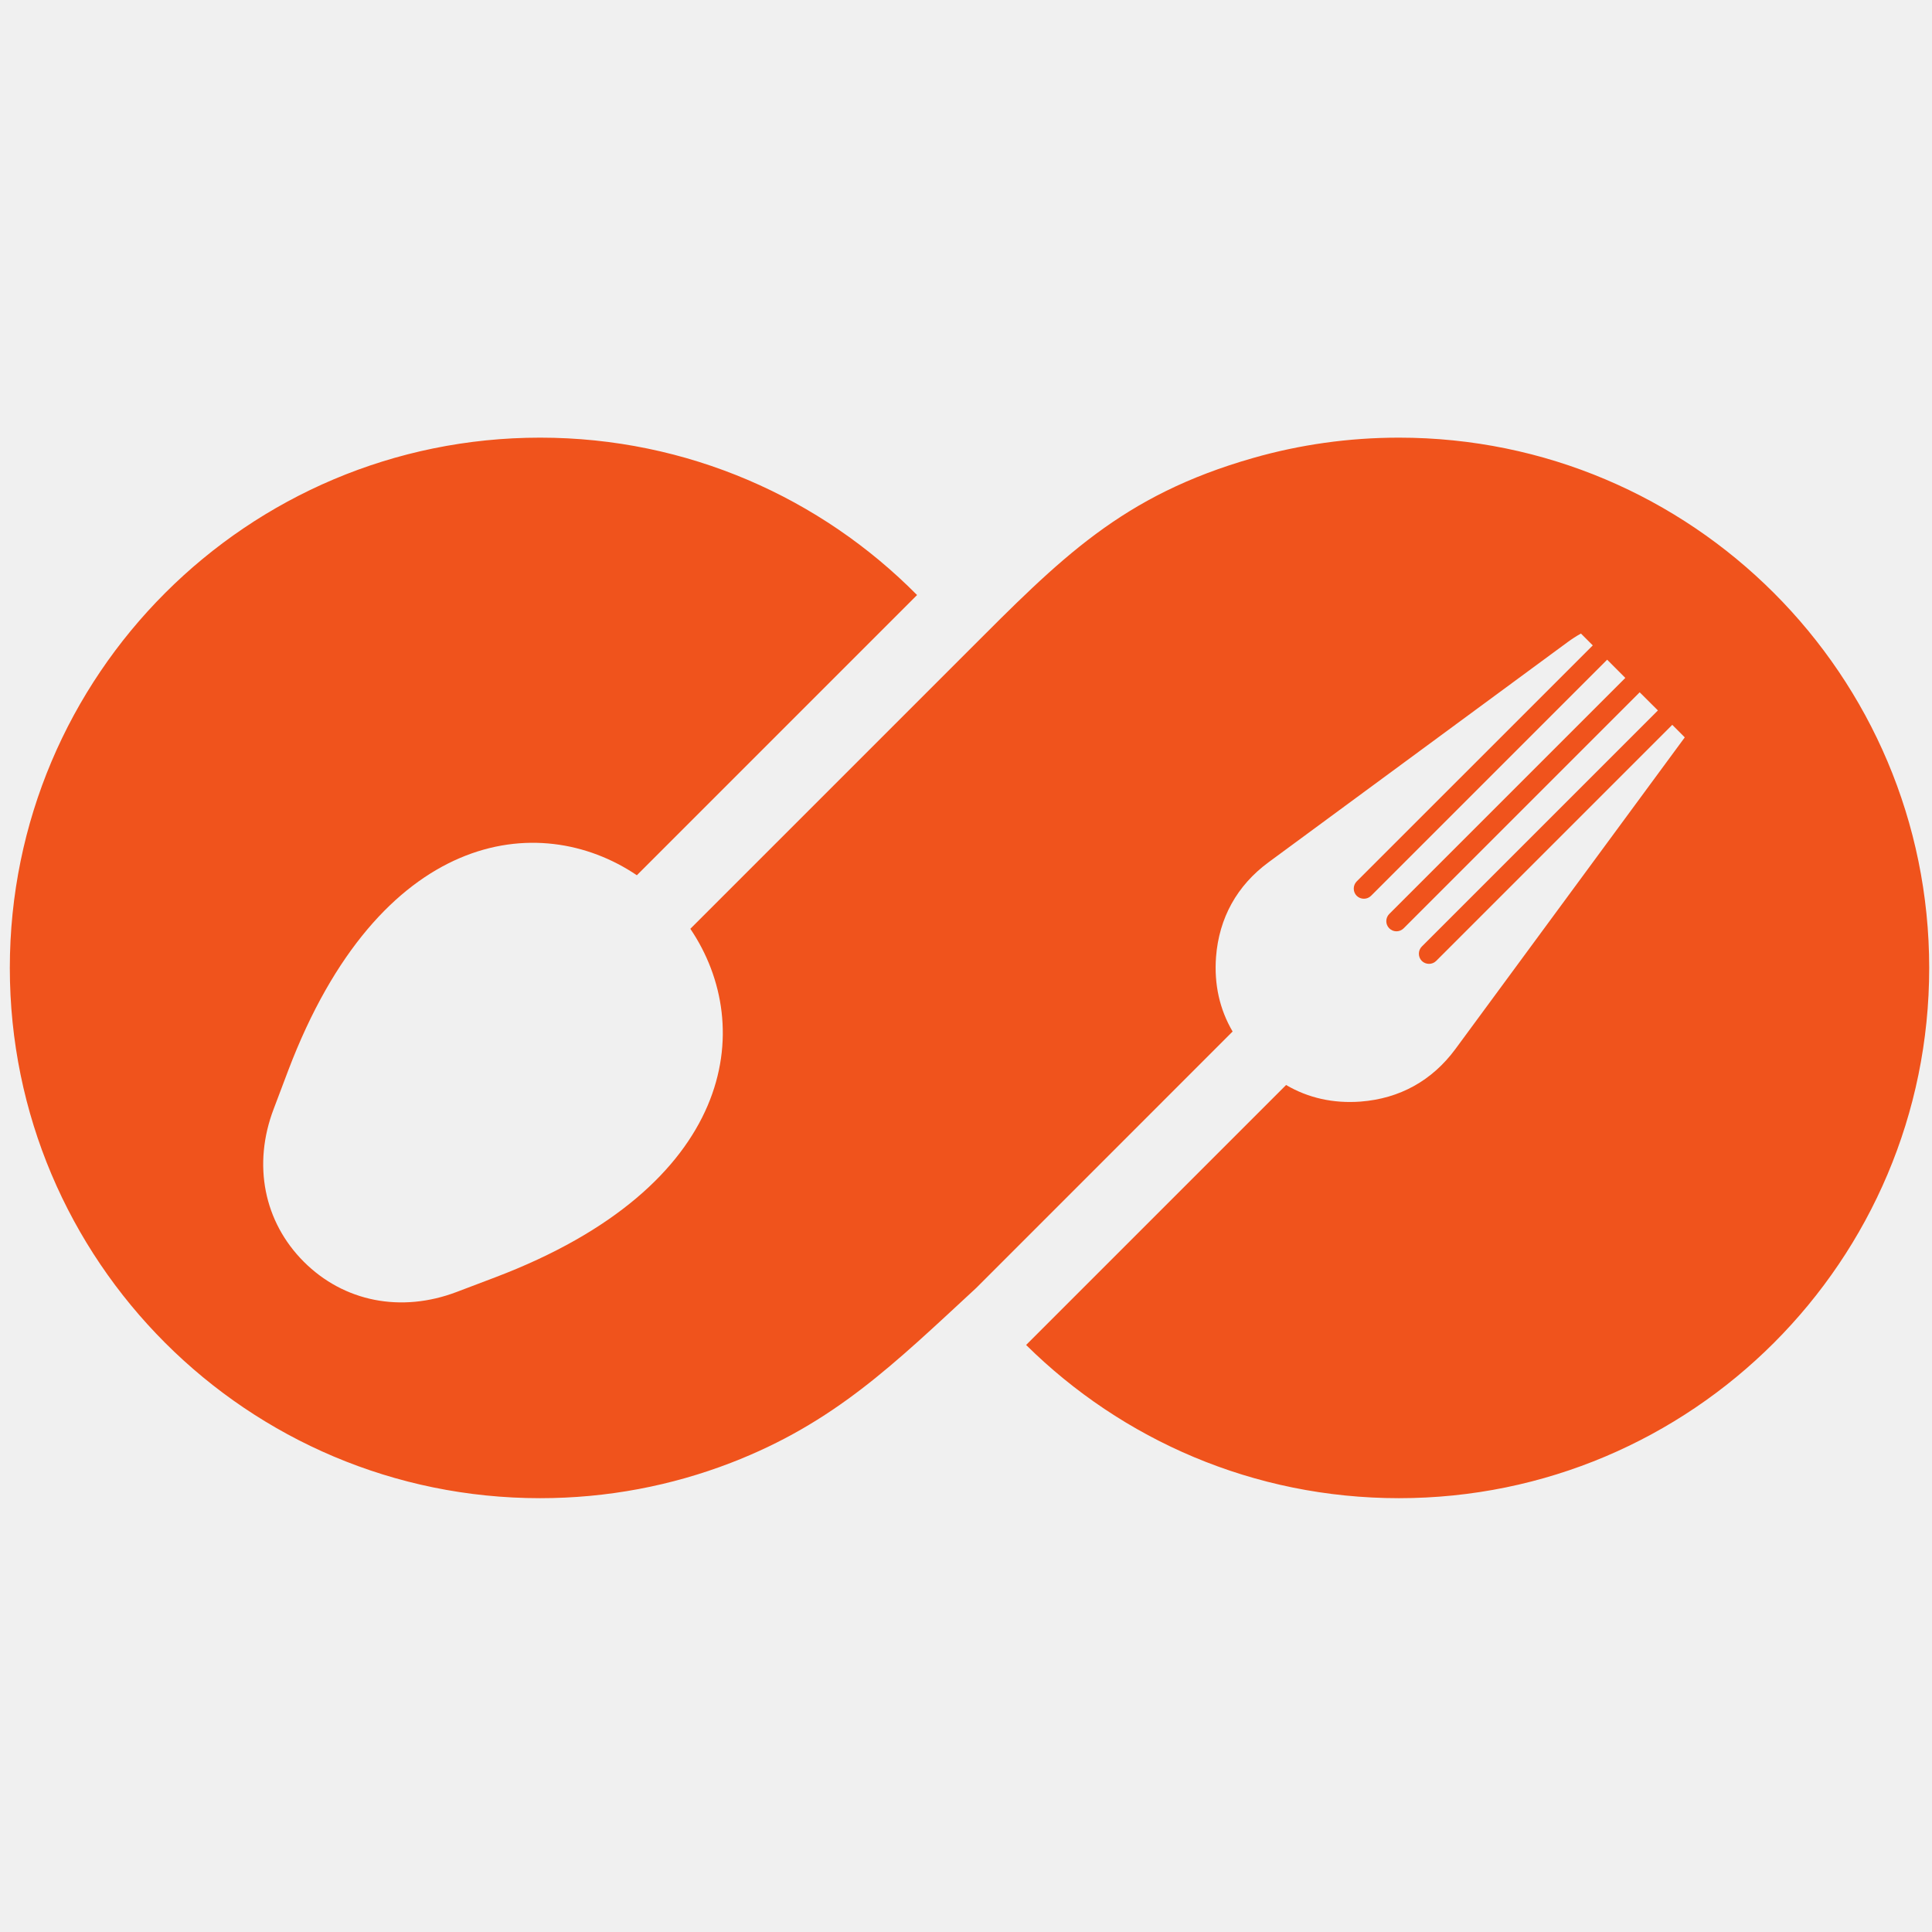
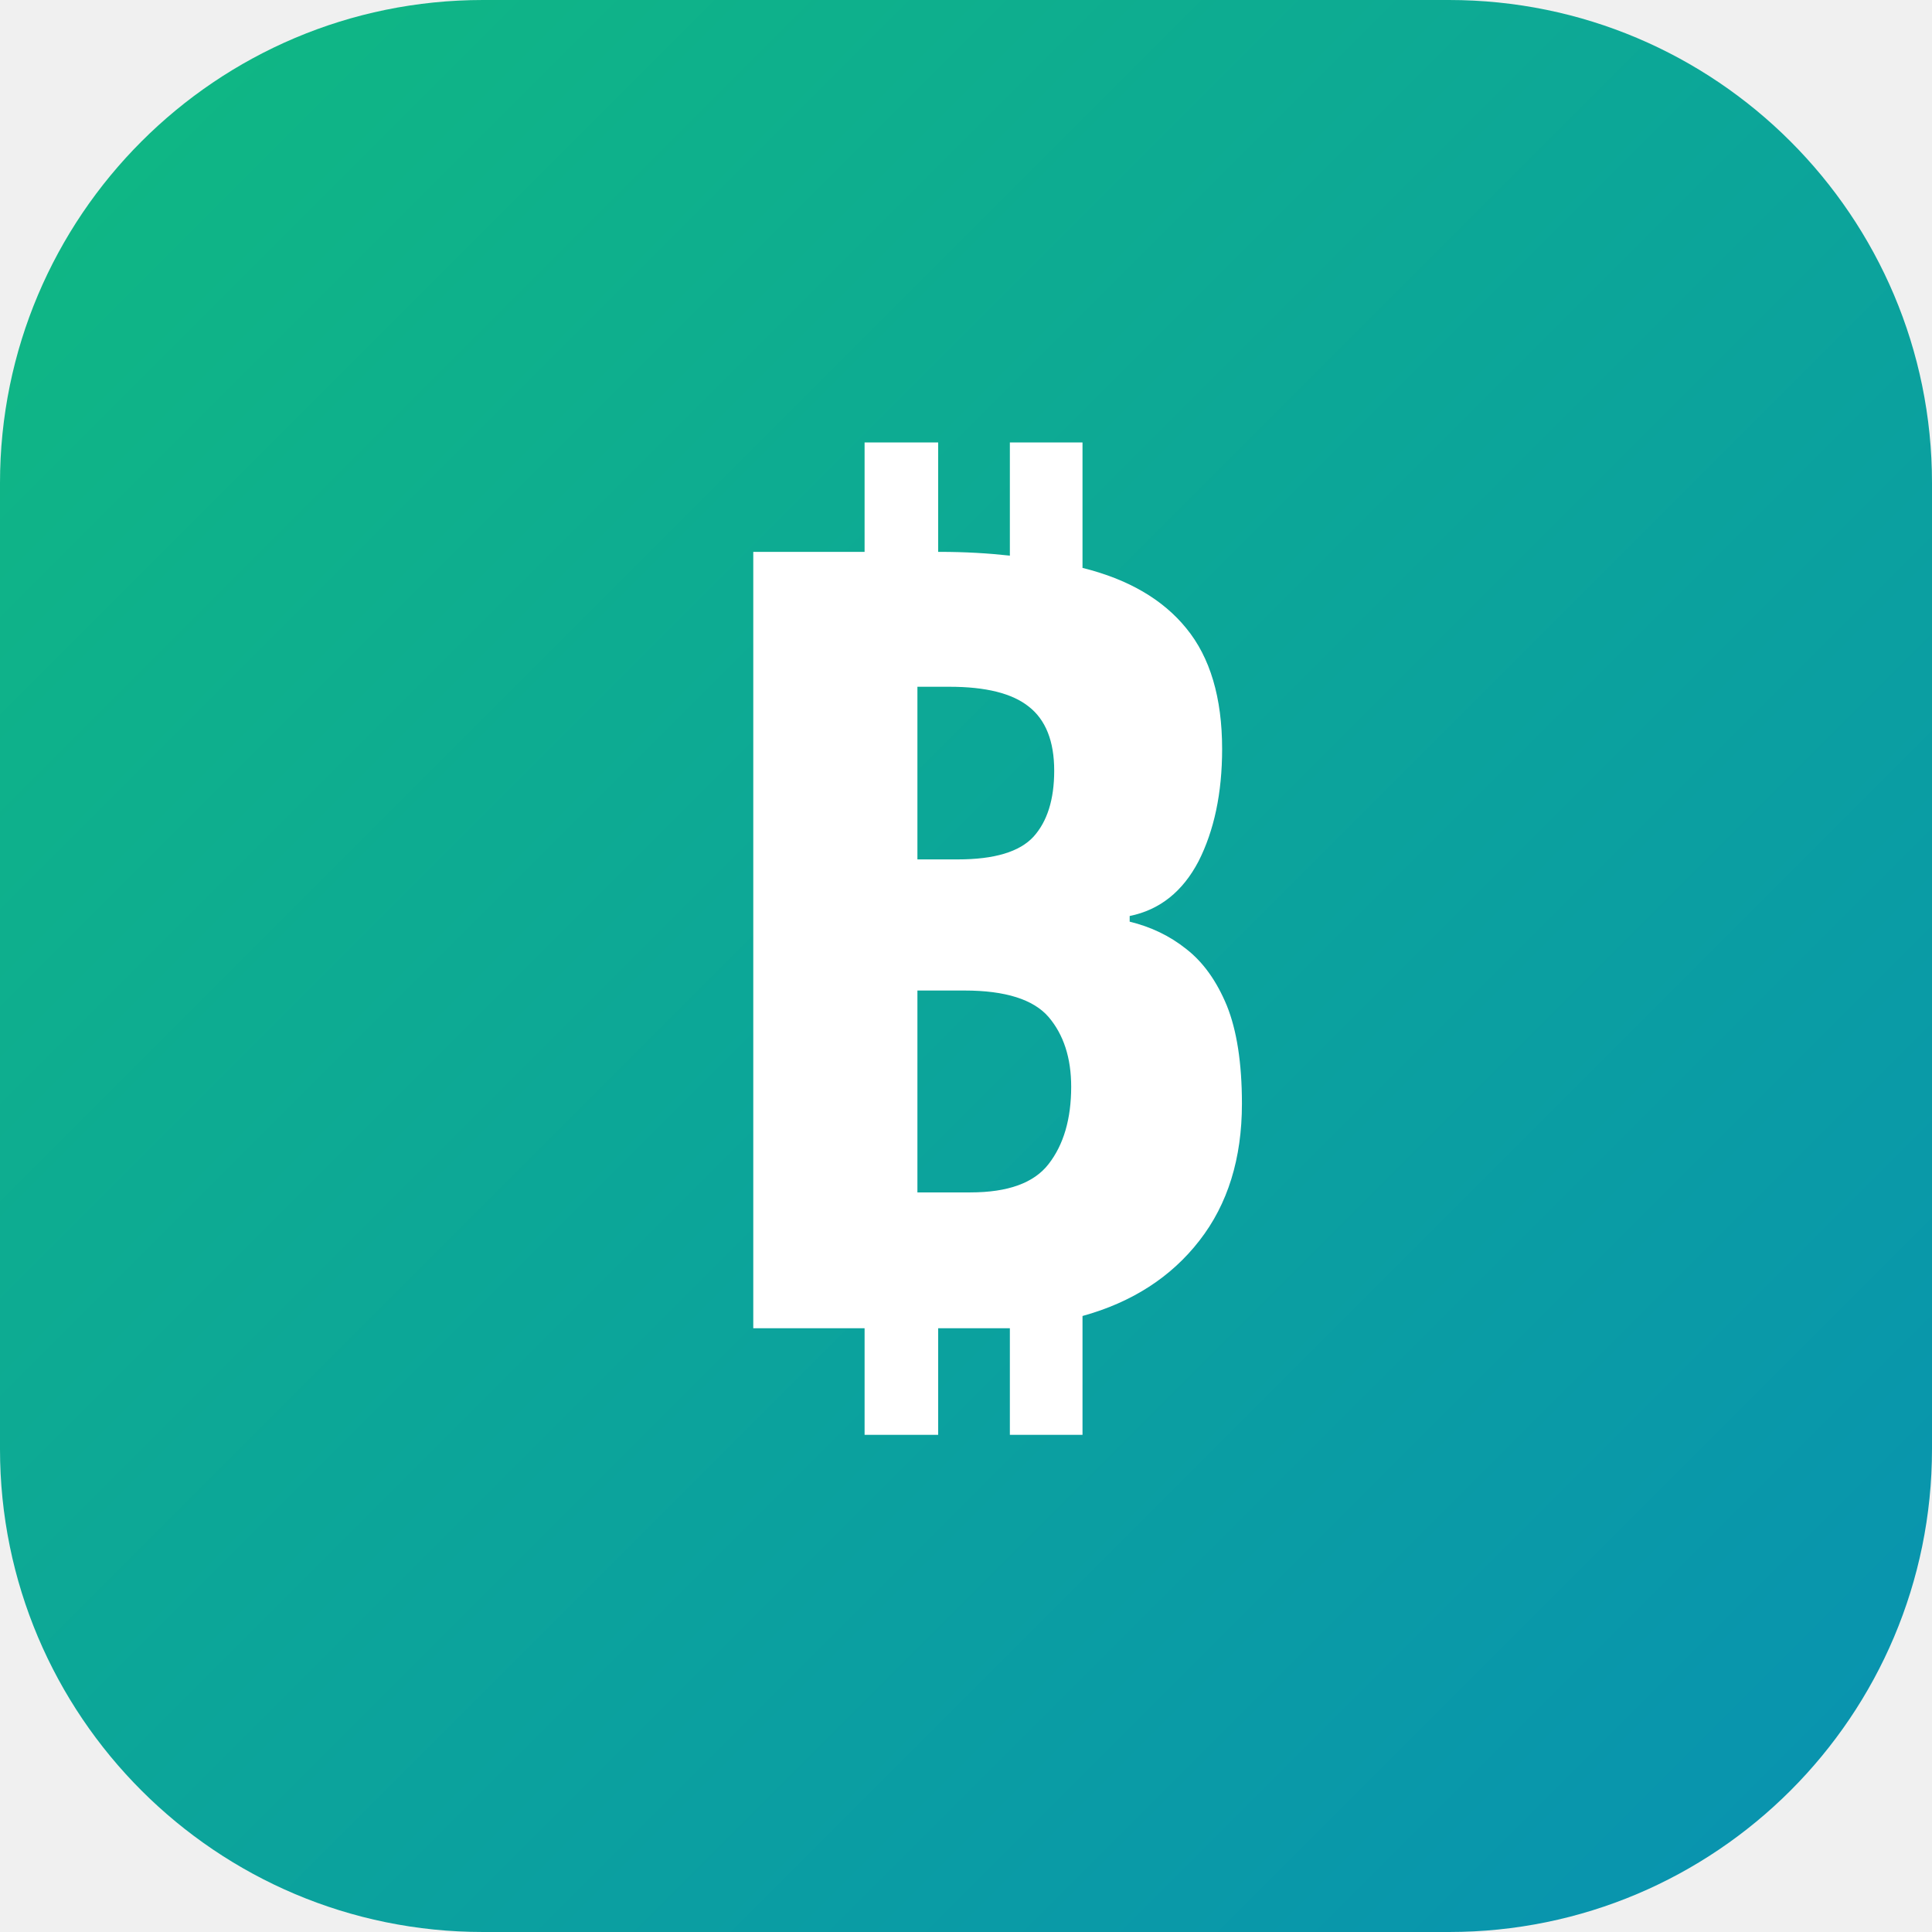
- <svg xmlns="http://www.w3.org/2000/svg" viewBox="137 137 116 64" width="32" height="32">
-   <path fill="#f0531c" d="M 169.43 137.277 C 178.281 137.277 186.293 140.895 192.062 146.727 L 175.238 163.551 C 169.332 159.562 159.777 160.883 154.312 175.254 C 154.02 176.027 153.727 176.805 153.434 177.578 C 152.16 180.918 152.84 184.355 155.242 186.758 C 157.645 189.16 161.082 189.84 164.422 188.57 L 166.746 187.688 C 181.121 182.227 182.438 172.668 178.449 166.766 L 195.027 150.188 C 200.684 144.527 204.332 140.754 212.246 138.496 C 215.023 137.703 217.961 137.277 220.996 137.277 C 238.578 137.277 252.832 151.531 252.832 169.117 C 252.832 186.699 238.578 200.953 220.996 200.953 C 212.266 200.953 204.363 197.441 198.609 191.754 L 214.219 176.145 C 215.547 176.926 217.055 177.262 218.691 177.141 C 221.039 176.961 222.984 175.883 224.383 173.988 L 238.156 155.273 L 237.406 154.52 L 223.23 168.695 C 222.996 168.93 222.605 168.93 222.367 168.695 C 222.133 168.457 222.133 168.066 222.367 167.832 L 236.543 153.656 L 235.449 152.566 L 221.277 166.738 C 221.039 166.977 220.652 166.977 220.414 166.738 C 220.176 166.504 220.176 166.113 220.414 165.875 L 234.586 151.703 L 233.496 150.609 L 219.32 164.785 C 219.086 165.02 218.695 165.02 218.457 164.785 C 218.223 164.547 218.223 164.16 218.457 163.922 L 232.633 149.75 L 231.922 149.039 C 231.648 149.191 231.383 149.363 231.121 149.555 L 213.164 162.773 C 211.27 164.168 210.191 166.117 210.012 168.461 C 209.891 170.098 210.227 171.605 211.008 172.934 L 195.613 188.332 C 190.688 192.883 187.113 196.426 180.879 198.832 C 177.324 200.203 173.465 200.953 169.43 200.953 C 151.848 200.953 137.59 186.699 137.59 169.117 C 137.59 151.531 151.848 137.277 169.43 137.277 Z" fill-opacity="1" fill-rule="evenodd" />
+ <svg xmlns="http://www.w3.org/2000/svg" viewBox="0 0 32 32" width="32" height="32">
+   <defs>
+     <linearGradient id="cp" x1="0%" y1="0%" x2="100%" y2="100%">
+       <stop offset="0%" stop-color="#10b981" />
+       <stop offset="100%" stop-color="#0891b2" />
+     </linearGradient>
+   </defs>
+   <rect width="32" height="32" rx="8" fill="url(#cp)" />
+   <text x="16" y="22" text-anchor="middle" fill="#ffffff" font-family="system-ui,sans-serif" font-size="18" font-weight="700">₿</text>
</svg>
